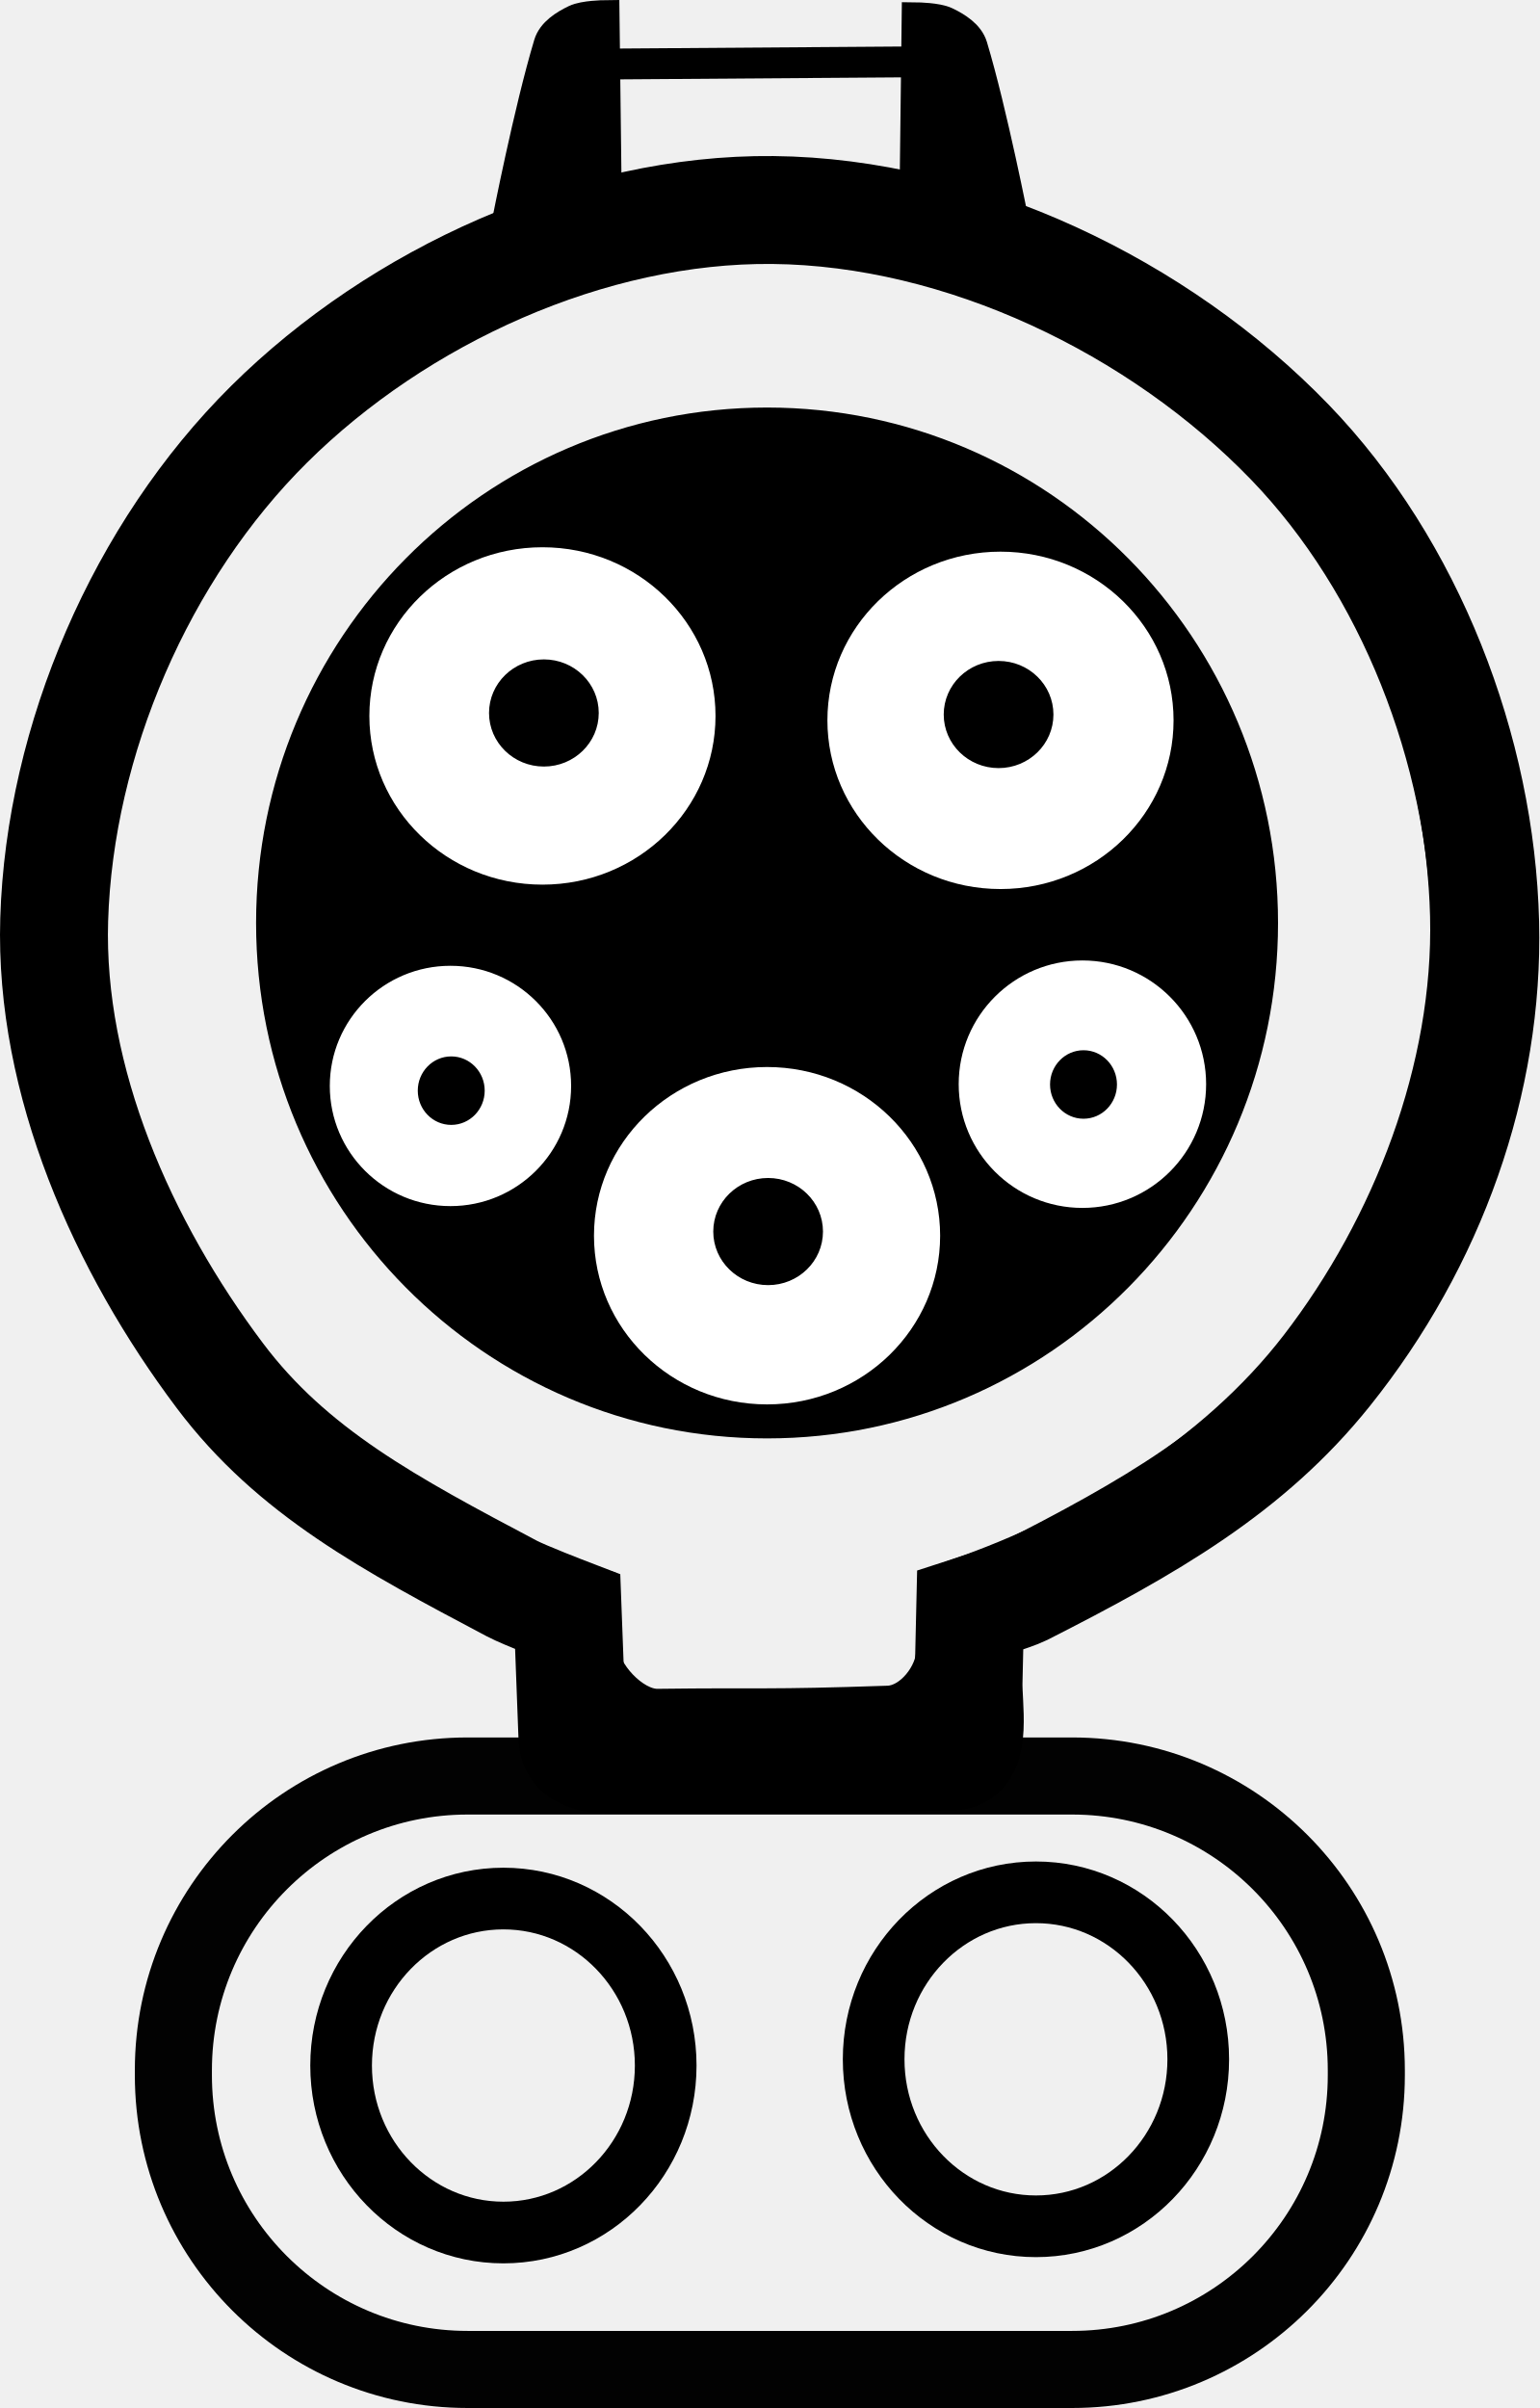
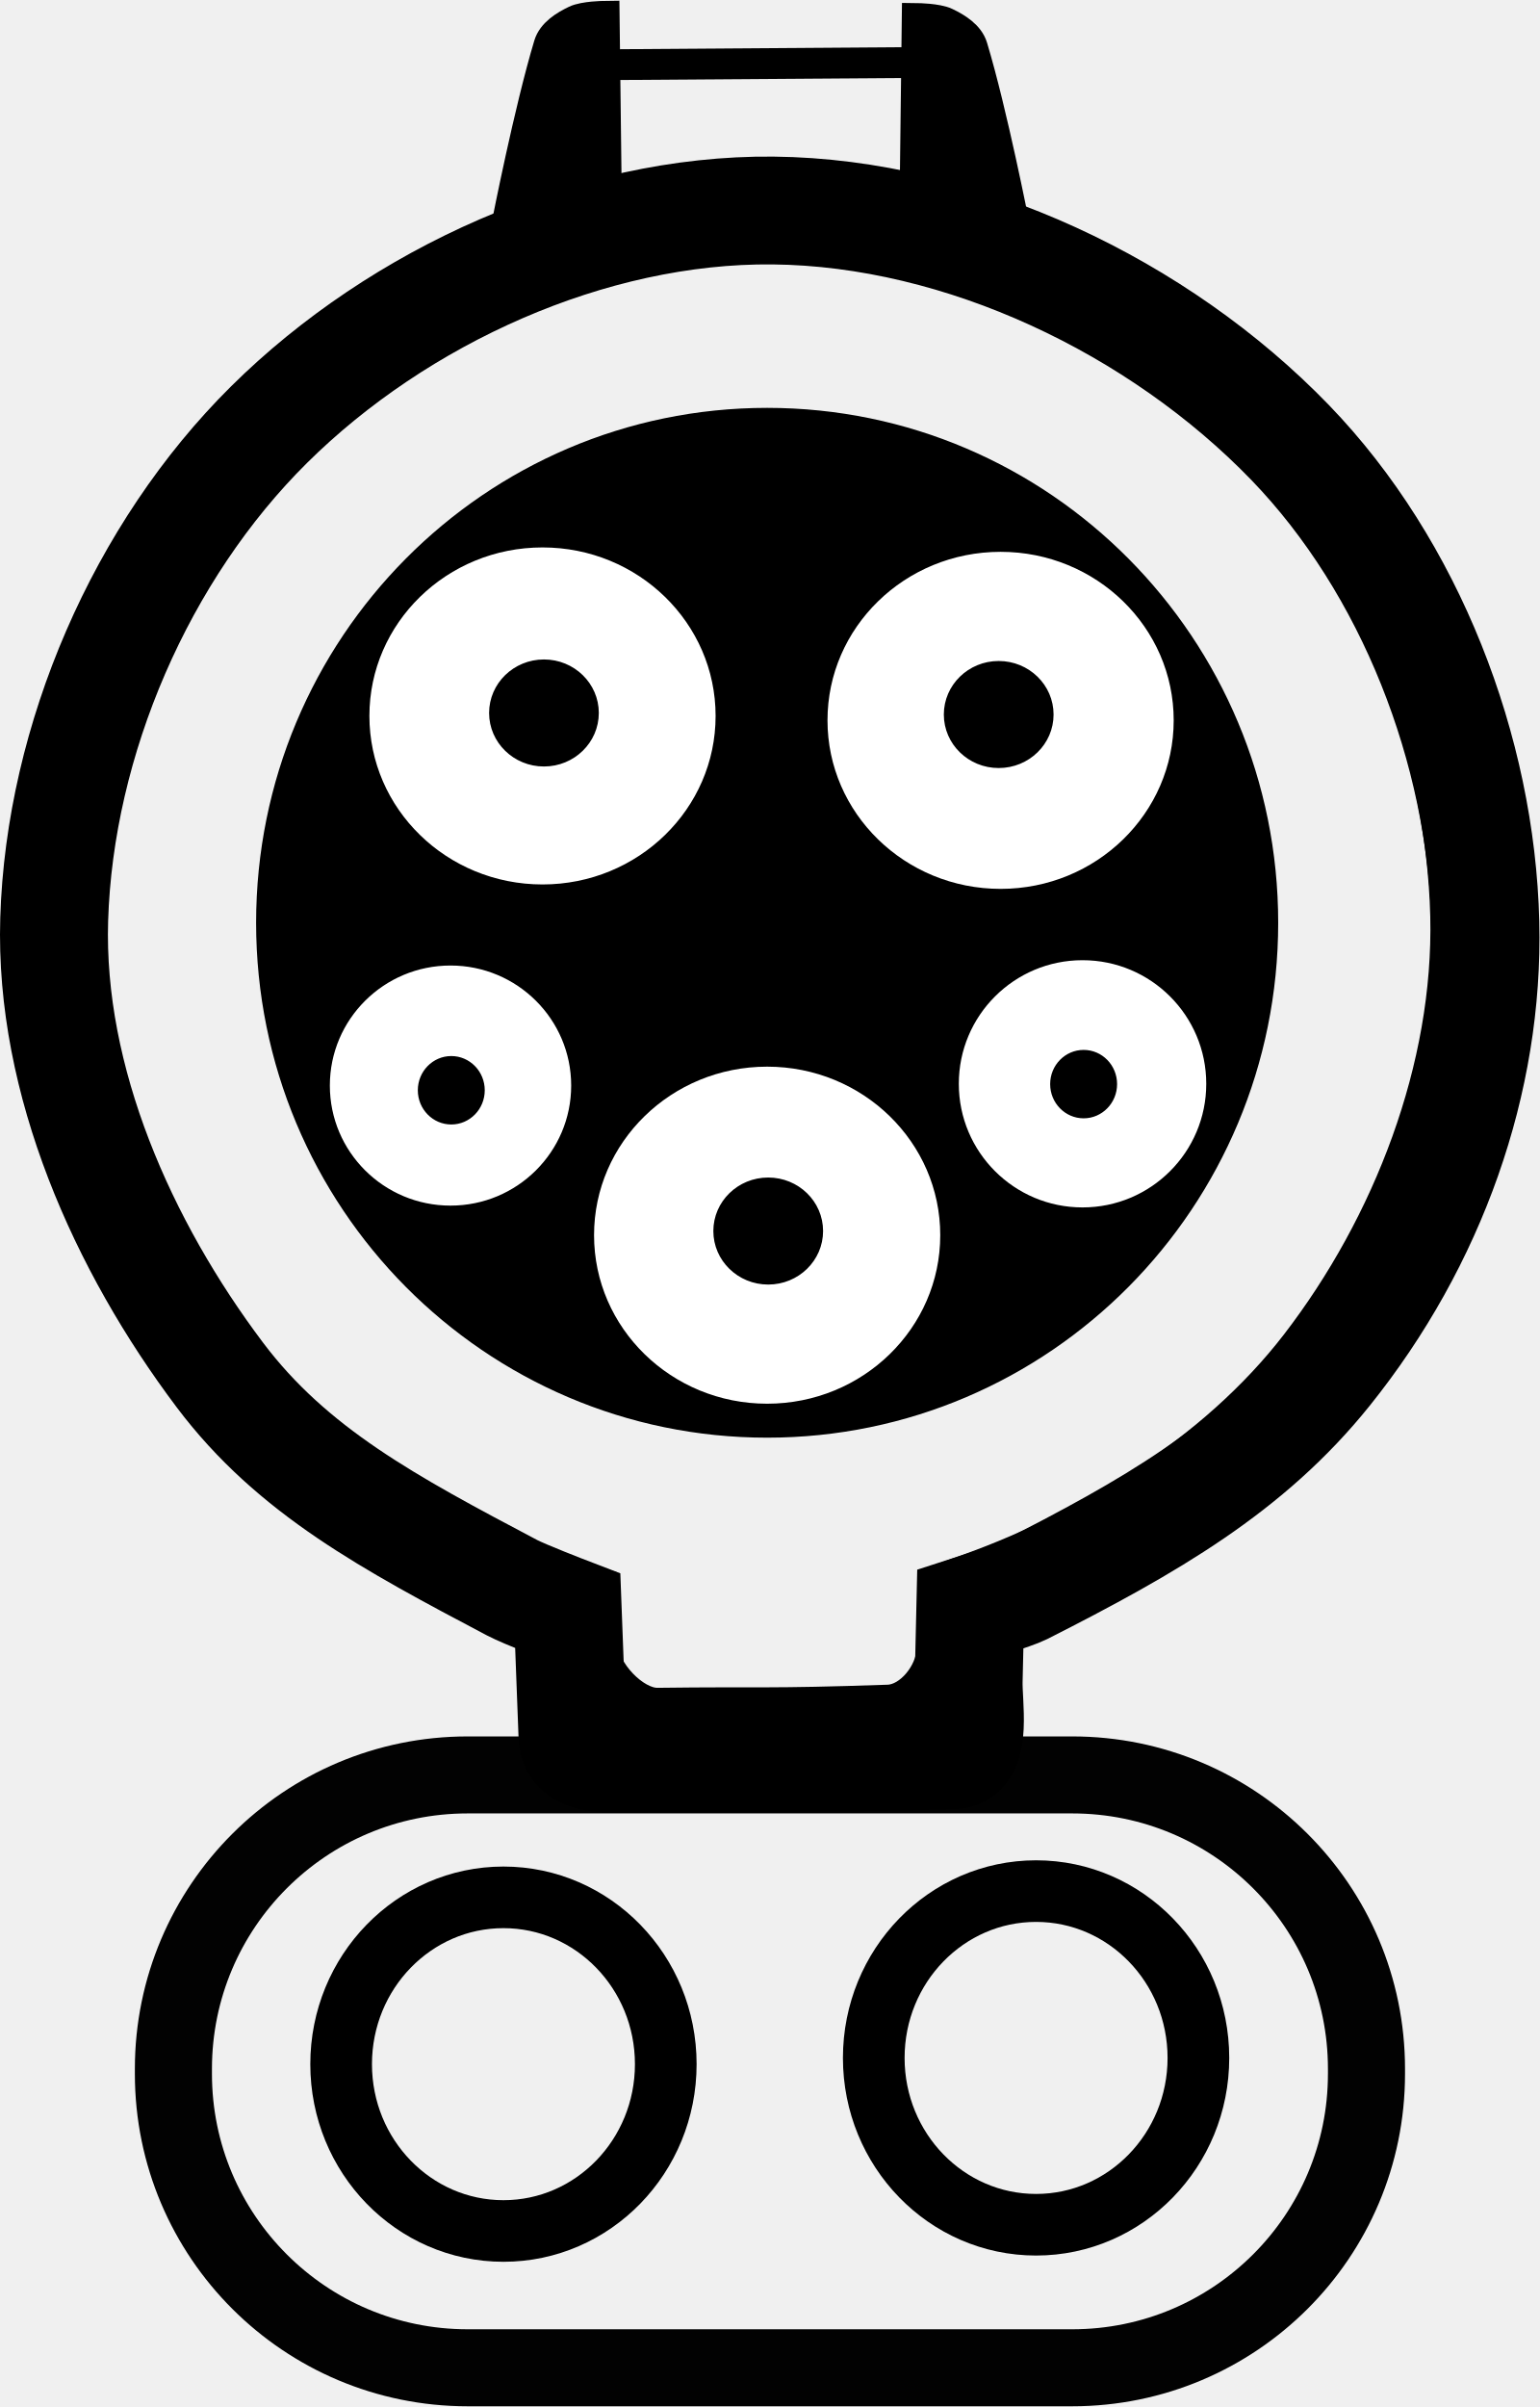
- <svg xmlns="http://www.w3.org/2000/svg" width="140.909mm" height="220.408mm" viewBox="0 0 499.284 780.973" id="svg2" version="1.1">
-   <defs id="defs4" />
-   <g id="layer1" transform="translate(-119.0558,-196.591)">
-     <ellipse style="fill:#000000;fill-opacity:1;fill-rule:evenodd;stroke:#000000;stroke-width:9.569;stroke-linecap:butt;stroke-linejoin:miter;stroke-miterlimit:4;stroke-dasharray:none;stroke-opacity:1" id="path4200" cx="367.857" cy="495.934" rx="160.954" ry="162.382" />
-     <ellipse style="fill:#ffffff;fill-opacity:1;fill-rule:evenodd;stroke:#000000;stroke-width:9.945;stroke-linecap:butt;stroke-linejoin:miter;stroke-miterlimit:4;stroke-dasharray:none;stroke-opacity:1" id="ellipse4204" cx="295" cy="428.791" rx="61.111" ry="59.683" />
-     <ellipse ry="59.683" rx="61.111" cy="430.219" cx="443.571" id="ellipse4206" style="fill:#ffffff;fill-opacity:1;fill-rule:evenodd;stroke:#000000;stroke-width:9.945;stroke-linecap:butt;stroke-linejoin:miter;stroke-miterlimit:4;stroke-dasharray:none;stroke-opacity:1" />
-     <ellipse style="fill:#ffffff;fill-opacity:1;fill-rule:evenodd;stroke:#000000;stroke-width:9.945;stroke-linecap:butt;stroke-linejoin:miter;stroke-miterlimit:4;stroke-dasharray:none;stroke-opacity:1" id="ellipse4208" cx="367.857" cy="597.362" rx="61.111" ry="59.683" />
-     <ellipse id="ellipse4210" style="fill:#ffffff;fill-opacity:1;fill-rule:evenodd;stroke:#000000;stroke-width:9.874;stroke-linecap:butt;stroke-linejoin:miter;stroke-miterlimit:4;stroke-dasharray:none;stroke-opacity:1" ry="43.907" rx="44.073" cy="548.791" cx="265.166" />
-     <ellipse ry="45.2" rx="45.2" style="fill:#ffffff;fill-opacity:1;fill-rule:evenodd;stroke:#000000;stroke-width:10.145;stroke-linecap:butt;stroke-linejoin:miter;stroke-miterlimit:4;stroke-dasharray:none;stroke-opacity:1" id="ellipse4212" cx="470.143" cy="548.219" />
-     <ellipse cx="295.47" cy="427.825" rx="17.293" ry="16.875" style="fill:#000000;fill-opacity:1;fill-rule:evenodd;stroke:#000000;stroke-width:1;stroke-linecap:butt;stroke-linejoin:miter;stroke-miterlimit:4;stroke-dasharray:none;stroke-opacity:1" id="ellipse4236" />
-     <ellipse id="ellipse4238" style="fill:#000000;fill-opacity:1;fill-rule:evenodd;stroke:#000000;stroke-width:1;stroke-linecap:butt;stroke-linejoin:miter;stroke-miterlimit:4;stroke-dasharray:none;stroke-opacity:1" ry="16.875" rx="17.293" cy="428.33" cx="442.953" />
-     <ellipse cx="368.201" cy="596.015" rx="17.293" ry="16.875" style="fill:#000000;fill-opacity:1;fill-rule:evenodd;stroke:#000000;stroke-width:1;stroke-linecap:butt;stroke-linejoin:miter;stroke-miterlimit:4;stroke-dasharray:none;stroke-opacity:1" id="ellipse4242" />
-     <ellipse style="fill:#000000;fill-opacity:1;fill-rule:evenodd;stroke:#000000;stroke-width:1px;stroke-linecap:butt;stroke-linejoin:miter;stroke-opacity:1" id="path4244" cx="265.418" cy="550.316" rx="10.354" ry="10.607" />
-     <ellipse ry="10.607" rx="10.354" cy="548.316" cx="470.499" id="ellipse4246" style="fill:#000000;fill-opacity:1;fill-rule:evenodd;stroke:#000000;stroke-width:1px;stroke-linecap:butt;stroke-linejoin:miter;stroke-opacity:1" />
-     <path style="fill:none;fill-opacity:1;fill-rule:evenodd;stroke:#000000;stroke-width:10;stroke-linecap:butt;stroke-linejoin:miter;stroke-miterlimit:4;stroke-dasharray:none;stroke-opacity:1" d="m 314.157,710.426 c 0,0 -8.297,-2.731 -12.374,-4.293 -39.464,-15.117 -77.729,-39.075 -103.288,-72.478 -30.356,-39.674 -52.53,-90.984 -51.013,-140.916 1.688,-55.551 26.773,-113.833 66.165,-153.038 39.83,-39.641 98.866,-66.732 155.058,-66.165 58.17,0.587 118.773,29.794 159.099,71.721 37.017,38.486 58.803,95.11 60.104,148.492 1.195,49.024 -18.58,100.033 -48.487,138.896 -27.026,35.119 -69.146,60.366 -110.107,74.499 -2.543,0.877 -7.576,2.778 -7.576,2.778 l -0.505,22.223 c -0.163,7.157 -6.988,15.918 -14.142,16.162 -39.795,1.359 -40.272,0.574 -74.751,1.01 -7.633,0.097 -17.492,-10.551 -17.678,-18.183 z" id="path4248" />
-     <path style="fill:none;fill-opacity:1;fill-rule:evenodd;stroke:#000000;stroke-width:10;stroke-linecap:butt;stroke-linejoin:miter;stroke-miterlimit:4;stroke-dasharray:none;stroke-opacity:1" d="m 315.714,217.362 100,-0.714" id="path4271" />
-     <path style="fill:#000000;fill-opacity:1;fill-rule:evenodd;stroke:#000000;stroke-width:10;stroke-linecap:butt;stroke-linejoin:miter;stroke-miterlimit:4;stroke-dasharray:none;stroke-opacity:1" d="M 315.714,260.934 315,201.648 c 0,0 -6.462,0.074 -9.286,1.429 -3.495,1.676 -7.454,4.146 -8.571,7.857 -6.436,21.381 -13.571,57.857 -13.571,57.857" id="path4273" />
-     <path id="path4275" d="m 415.807,261.648 0.714,-59.286 c 0,0 6.462,0.074 9.286,1.429 3.495,1.676 7.454,4.146 8.571,7.857 6.436,21.381 13.571,57.857 13.571,57.857" style="fill:#000000;fill-opacity:1;fill-rule:evenodd;stroke:#000000;stroke-width:10;stroke-linecap:butt;stroke-linejoin:miter;stroke-miterlimit:4;stroke-dasharray:none;stroke-opacity:1" />
-     <path id="path4162" d="m 303.194,719.339 c 0,0 -14.026,-5.388 -18.092,-7.538 -39.569,-20.921 -71.23,-37.801 -94.708,-69.021 -31.535,-41.935 -55.359,-95.521 -53.76,-147.943 1.779,-58.321 28.215,-119.51 69.728,-160.669 41.975,-41.618 104.191,-70.06 163.409,-69.464 61.302,0.617 125.169,31.28 167.667,75.297 39.01,40.405 61.97,99.852 63.341,155.897 1.259,51.469 -17.225,103.563 -51.099,145.822 -25.393,31.679 -57.717,50.244 -98.864,71.143 -2.526,1.283 -17.076,5.947 -17.076,5.947 l -0.532,23.332 c -0.171,7.514 2.738,23.783 -4.802,24.039 -41.938,1.427 -67.694,0.603 -104.031,1.061 -8.044,0.101 -19.338,1.041 -19.64,-6.968 z" style="fill:none;fill-opacity:1;fill-rule:evenodd;stroke:#000000;stroke-width:35;stroke-linecap:butt;stroke-linejoin:miter;stroke-miterlimit:4;stroke-dasharray:none;stroke-opacity:1" />
-     <ellipse style="fill:none;fill-rule:evenodd;stroke:#000000;stroke-width:20;stroke-linecap:butt;stroke-linejoin:miter;stroke-miterlimit:4;stroke-dasharray:none;stroke-opacity:1" id="path4163" cx="282.338" cy="866.494" rx="52.642" ry="54.157" />
-     <ellipse ry="54.157" rx="52.642" cy="864.474" cx="455.074" id="ellipse4165" style="fill:none;fill-rule:evenodd;stroke:#000000;stroke-width:20;stroke-linecap:butt;stroke-linejoin:miter;stroke-miterlimit:4;stroke-dasharray:none;stroke-opacity:1" />
-     <rect style="opacity:0.99;fill:none;fill-opacity:1;stroke:#000000;stroke-width:25;stroke-linecap:round;stroke-linejoin:miter;stroke-miterlimit:4;stroke-dasharray:none;stroke-dashoffset:0;stroke-opacity:1" id="rect4167" width="386.938" height="192.473" x="175.293" y="772.591" ry="95.433" />
+ <svg xmlns="http://www.w3.org/2000/svg" xmlns:xlink="http://www.w3.org/1999/xlink" width="238px" height="372px" viewBox="0 0 238 372" version="1.1">
+   <defs>
+     <filter id="alpha" filterUnits="objectBoundingBox" x="0%" y="0%" width="100%" height="100%">
+       <feColorMatrix type="matrix" in="SourceGraphic" values="0 0 0 0 1 0 0 0 0 1 0 0 0 0 1 0 0 0 1 0" />
+     </filter>
+     <mask id="mask0">
+       <g filter="url(#alpha)">
+         <rect x="0" y="0" width="238" height="372" style="fill:rgb(0%,0%,0%);fill-opacity:0.99;stroke:none;" />
+       </g>
+     </mask>
+     <clipPath id="clip1">
+       <rect x="0" y="0" width="238" height="372" />
+     </clipPath>
+     <g id="surface5" clip-path="url(#clip1)">
+       <path style="fill:none;stroke-width:25;stroke-linecap:round;stroke-linejoin:miter;stroke:rgb(0%,0%,0%);stroke-opacity:1;stroke-miterlimit:4;" d="M 270.722 772.592 L 466.796 772.592 C 519.504 772.592 562.231 815.319 562.231 868.024 L 562.231 869.632 C 562.231 922.337 519.504 965.064 466.796 965.064 L 270.722 965.064 C 218.023 965.064 175.296 922.337 175.296 869.632 L 175.296 868.024 C 175.296 815.319 218.023 772.592 270.722 772.592 Z M 270.722 772.592 " transform="matrix(0.476683,0,0,0.476042,-56.75187,-93.47356)" />
+     </g>
+   </defs>
+   <g id="surface1">
+     <path style="fill-rule:evenodd;fill:rgb(0%,0%,0%);fill-opacity:1;stroke-width:9.569;stroke-linecap:butt;stroke-linejoin:miter;stroke:rgb(0%,0%,0%);stroke-opacity:1;stroke-miterlimit:4;" d="M 528.813 495.937 C 528.813 585.617 456.749 658.319 367.854 658.319 C 278.966 658.319 206.902 585.617 206.902 495.937 C 206.902 406.249 278.966 333.555 367.854 333.555 C 456.749 333.555 528.813 406.249 528.813 495.937 Z M 528.813 495.937 " transform="matrix(0.476683,0,0,0.476042,-56.75187,-93.47356)" />
+     <path style="fill-rule:evenodd;fill:rgb(100%,100%,100%);fill-opacity:1;stroke-width:9.945;stroke-linecap:butt;stroke-linejoin:miter;stroke:rgb(0%,0%,0%);stroke-opacity:1;stroke-miterlimit:4;" d="M 356.111 428.79 C 356.111 461.752 328.749 488.47 295.003 488.47 C 261.249 488.47 233.887 461.752 233.887 428.79 C 233.887 395.828 261.249 369.11 295.003 369.11 C 328.749 369.11 356.111 395.828 356.111 428.79 Z M 356.111 428.79 " transform="matrix(0.476683,0,0,0.476042,-56.75187,-93.47356)" />
+     <path style="fill-rule:evenodd;fill:rgb(100%,100%,100%);fill-opacity:1;stroke-width:9.945;stroke-linecap:butt;stroke-linejoin:miter;stroke:rgb(0%,0%,0%);stroke-opacity:1;stroke-miterlimit:4;" d="M 504.68 430.218 C 504.68 463.18 477.326 489.906 443.572 489.906 C 409.818 489.906 382.456 463.18 382.456 430.218 C 382.456 397.256 409.818 370.538 443.572 370.538 C 477.326 370.538 504.68 397.256 504.68 430.218 Z M 504.68 430.218 " transform="matrix(0.476683,0,0,0.476042,-56.75187,-93.47356)" />
+     <path style="fill-rule:evenodd;fill:rgb(100%,100%,100%);fill-opacity:1;stroke-width:9.945;stroke-linecap:butt;stroke-linejoin:miter;stroke:rgb(0%,0%,0%);stroke-opacity:1;stroke-miterlimit:4;" d="M 428.969 597.359 C 428.969 630.322 401.607 657.048 367.854 657.048 C 334.108 657.048 306.746 630.322 306.746 597.359 C 306.746 564.397 334.108 537.679 367.854 537.679 C 401.607 537.679 428.969 564.397 428.969 597.359 Z M 428.969 597.359 " transform="matrix(0.476683,0,0,0.476042,-56.75187,-93.47356)" />
+     <path style="fill-rule:evenodd;fill:rgb(100%,100%,100%);fill-opacity:1;stroke-width:9.874;stroke-linecap:butt;stroke-linejoin:miter;stroke:rgb(0%,0%,0%);stroke-opacity:1;stroke-miterlimit:4;" d="M 309.237 548.79 C 309.237 573.038 289.505 592.699 265.166 592.699 C 240.828 592.699 221.096 573.038 221.096 548.79 C 221.096 524.542 240.828 504.881 265.166 504.881 C 289.505 504.881 309.237 524.542 309.237 548.79 Z M 309.237 548.79 " transform="matrix(0.476683,0,0,0.476042,-56.75187,-93.47356)" />
+     <path style="fill-rule:evenodd;fill:rgb(100%,100%,100%);fill-opacity:1;stroke-width:10.145;stroke-linecap:butt;stroke-linejoin:miter;stroke:rgb(0%,0%,0%);stroke-opacity:1;stroke-miterlimit:4;" d="M 515.341 548.216 C 515.341 573.186 495.108 593.421 470.139 593.421 C 445.178 593.421 424.946 573.186 424.946 548.216 C 424.946 523.254 445.178 503.019 470.139 503.019 C 495.108 503.019 515.341 523.254 515.341 548.216 Z M 515.341 548.216 " transform="matrix(0.476683,0,0,0.476042,-56.75187,-93.47356)" />
+     <path style="fill-rule:evenodd;fill:rgb(0%,0%,0%);fill-opacity:1;stroke-width:1;stroke-linecap:butt;stroke-linejoin:miter;stroke:rgb(0%,0%,0%);stroke-opacity:1;stroke-miterlimit:4;" d="M 312.761 427.822 C 312.761 437.143 305.025 444.701 295.47 444.701 C 285.923 444.701 278.18 437.143 278.18 427.822 C 278.18 418.508 285.923 410.951 295.47 410.951 C 305.025 410.951 312.761 418.508 312.761 427.822 Z M 312.761 427.822 " transform="matrix(0.476683,0,0,0.476042,-56.75187,-93.47356)" />
+     <path style="fill-rule:evenodd;fill:rgb(0%,0%,0%);fill-opacity:1;stroke-width:1;stroke-linecap:butt;stroke-linejoin:miter;stroke:rgb(0%,0%,0%);stroke-opacity:1;stroke-miterlimit:4;" d="M 460.248 428.331 C 460.248 437.652 452.504 445.201 442.949 445.201 C 433.403 445.201 425.659 437.652 425.659 428.331 C 425.659 419.009 433.403 411.451 442.949 411.451 C 452.504 411.451 460.248 419.009 460.248 428.331 Z M 460.248 428.331 " transform="matrix(0.476683,0,0,0.476042,-56.75187,-93.47356)" />
+     <path style="fill-rule:evenodd;fill:rgb(0%,0%,0%);fill-opacity:1;stroke-width:1;stroke-linecap:butt;stroke-linejoin:miter;stroke:rgb(0%,0%,0%);stroke-opacity:1;stroke-miterlimit:4;" d="M 385.497 596.014 C 385.497 605.335 377.753 612.893 368.198 612.893 C 358.651 612.893 350.907 605.335 350.907 596.014 C 350.907 586.692 358.651 579.143 368.198 579.143 C 377.753 579.143 385.497 586.692 385.497 596.014 Z M 385.497 596.014 " transform="matrix(0.476683,0,0,0.476042,-56.75187,-93.47356)" />
+     <path style="fill-rule:evenodd;fill:rgb(0%,0%,0%);fill-opacity:1;stroke-width:1;stroke-linecap:butt;stroke-linejoin:miter;stroke:rgb(0%,0%,0%);stroke-opacity:1;stroke-miterlimit:4;" d="M 275.77 550.316 C 275.77 556.175 271.132 560.926 265.42 560.926 C 259.701 560.926 255.062 556.175 255.062 550.316 C 255.062 544.457 259.701 539.706 265.42 539.706 C 271.132 539.706 275.77 544.457 275.77 550.316 Z M 275.77 550.316 " transform="matrix(0.476683,0,0,0.476042,-56.75187,-93.47356)" />
+     <path style="fill-rule:evenodd;fill:rgb(0%,0%,0%);fill-opacity:1;stroke-width:1;stroke-linecap:butt;stroke-linejoin:miter;stroke:rgb(0%,0%,0%);stroke-opacity:1;stroke-miterlimit:4;" d="M 480.85 548.314 C 480.85 554.173 476.22 558.924 470.5 558.924 C 464.78 558.924 460.142 554.173 460.142 548.314 C 460.142 542.455 464.78 537.712 470.5 537.712 C 476.22 537.712 480.85 542.455 480.85 548.314 Z M 480.85 548.314 " transform="matrix(0.476683,0,0,0.476042,-56.75187,-93.47356)" />
+     <path style="fill:none;stroke-width:10;stroke-linecap:butt;stroke-linejoin:miter;stroke:rgb(0%,0%,0%);stroke-opacity:1;stroke-miterlimit:4;" d="M 314.154 710.426 C 314.154 710.426 305.861 707.693 301.78 706.134 C 262.323 691.019 224.054 667.059 198.495 633.653 C 168.142 593.979 145.967 542.669 147.483 492.737 C 149.171 437.184 174.255 378.908 213.647 339.701 C 253.481 300.059 312.515 272.964 368.706 273.538 C 426.871 274.121 487.479 303.325 527.805 345.256 C 564.82 383.741 586.61 440.368 587.913 493.746 C 589.101 542.775 569.327 593.782 539.425 632.644 C 512.399 667.764 470.278 693.013 429.313 707.143 C 426.773 708.021 421.742 709.917 421.742 709.917 L 421.234 732.146 C 421.07 739.301 414.243 748.065 407.09 748.303 C 367.296 749.665 366.821 748.877 332.338 749.312 C 324.709 749.411 314.851 738.768 314.662 731.137 Z M 314.154 710.426 " transform="matrix(0.476683,0,0,0.476042,-56.75187,-93.47356)" />
+     <path style="fill:none;stroke-width:10;stroke-linecap:butt;stroke-linejoin:miter;stroke:rgb(0%,0%,0%);stroke-opacity:1;stroke-miterlimit:4;" d="M 315.711 217.362 L 415.71 216.648 " transform="matrix(0.476683,0,0,0.476042,-56.75187,-93.47356)" />
+     <path style="fill-rule:evenodd;fill:rgb(0%,0%,0%);fill-opacity:1;stroke-width:10;stroke-linecap:butt;stroke-linejoin:miter;stroke:rgb(0%,0%,0%);stroke-opacity:1;stroke-miterlimit:4;" d="M 315.711 260.935 L 314.998 201.648 C 314.998 201.648 308.541 201.722 305.714 203.076 C 302.223 204.75 298.256 207.22 297.142 210.937 C 290.709 232.313 283.572 268.787 283.572 268.787 " transform="matrix(0.476683,0,0,0.476042,-56.75187,-93.47356)" />
+     <path style="fill-rule:evenodd;fill:rgb(0%,0%,0%);fill-opacity:1;stroke-width:10;stroke-linecap:butt;stroke-linejoin:miter;stroke:rgb(0%,0%,0%);stroke-opacity:1;stroke-miterlimit:4;" d="M 415.809 261.648 L 416.522 202.362 C 416.522 202.362 422.987 202.436 425.806 203.79 C 429.305 205.464 433.263 207.934 434.378 211.651 C 440.819 233.027 447.948 269.501 447.948 269.501 " transform="matrix(0.476683,0,0,0.476042,-56.75187,-93.47356)" />
+     <path style="fill:none;stroke-width:35;stroke-linecap:butt;stroke-linejoin:miter;stroke:rgb(0%,0%,0%);stroke-opacity:1;stroke-miterlimit:4;" d="M 303.19 719.337 C 303.19 719.337 289.169 713.954 285.104 711.804 C 245.532 690.88 213.868 674.001 190.39 642.778 C 158.857 600.847 135.035 547.256 136.633 494.838 C 138.412 436.52 164.848 375.33 206.362 334.17 C 248.335 292.551 310.557 264.11 369.771 264.701 C 431.075 265.316 494.936 295.981 537.442 339.996 C 576.448 380.401 599.41 439.851 600.778 495.896 C 602.04 547.362 583.553 599.46 549.676 641.719 C 524.289 673.402 491.962 691.963 450.816 712.863 C 448.292 714.143 433.739 718.812 433.739 718.812 L 433.206 742.141 C 433.034 749.657 435.943 765.921 428.404 766.183 C 386.472 767.603 360.716 766.782 324.373 767.242 C 316.334 767.34 305.042 768.284 304.738 760.275 Z M 303.19 719.337 " transform="matrix(0.476683,0,0,0.476042,-56.75187,-93.47356)" />
+     <path style="fill:none;stroke-width:20;stroke-linecap:butt;stroke-linejoin:miter;stroke:rgb(0%,0%,0%);stroke-opacity:1;stroke-miterlimit:4;" d="M 334.977 866.498 C 334.977 896.407 311.409 920.655 282.334 920.655 C 253.268 920.655 229.692 896.407 229.692 866.498 C 229.692 836.58 253.268 812.34 282.334 812.34 C 311.409 812.34 334.977 836.58 334.977 866.498 Z M 334.977 866.498 " transform="matrix(0.476683,0,0,0.476042,-56.75187,-93.47356)" />
+     <path style="fill:none;stroke-width:20;stroke-linecap:butt;stroke-linejoin:miter;stroke:rgb(0%,0%,0%);stroke-opacity:1;stroke-miterlimit:4;" d="M 507.72 864.471 C 507.72 894.381 484.144 918.628 455.077 918.628 C 426.003 918.628 402.435 894.381 402.435 864.471 C 402.435 834.561 426.003 810.313 455.077 810.313 C 484.144 810.313 507.72 834.561 507.72 864.471 Z M 507.72 864.471 " transform="matrix(0.476683,0,0,0.476042,-56.75187,-93.47356)" />
+     <use xlink:href="#surface5" transform="matrix(1,0,0,1,0,0)" mask="url(#mask0)" />
  </g>
</svg>
